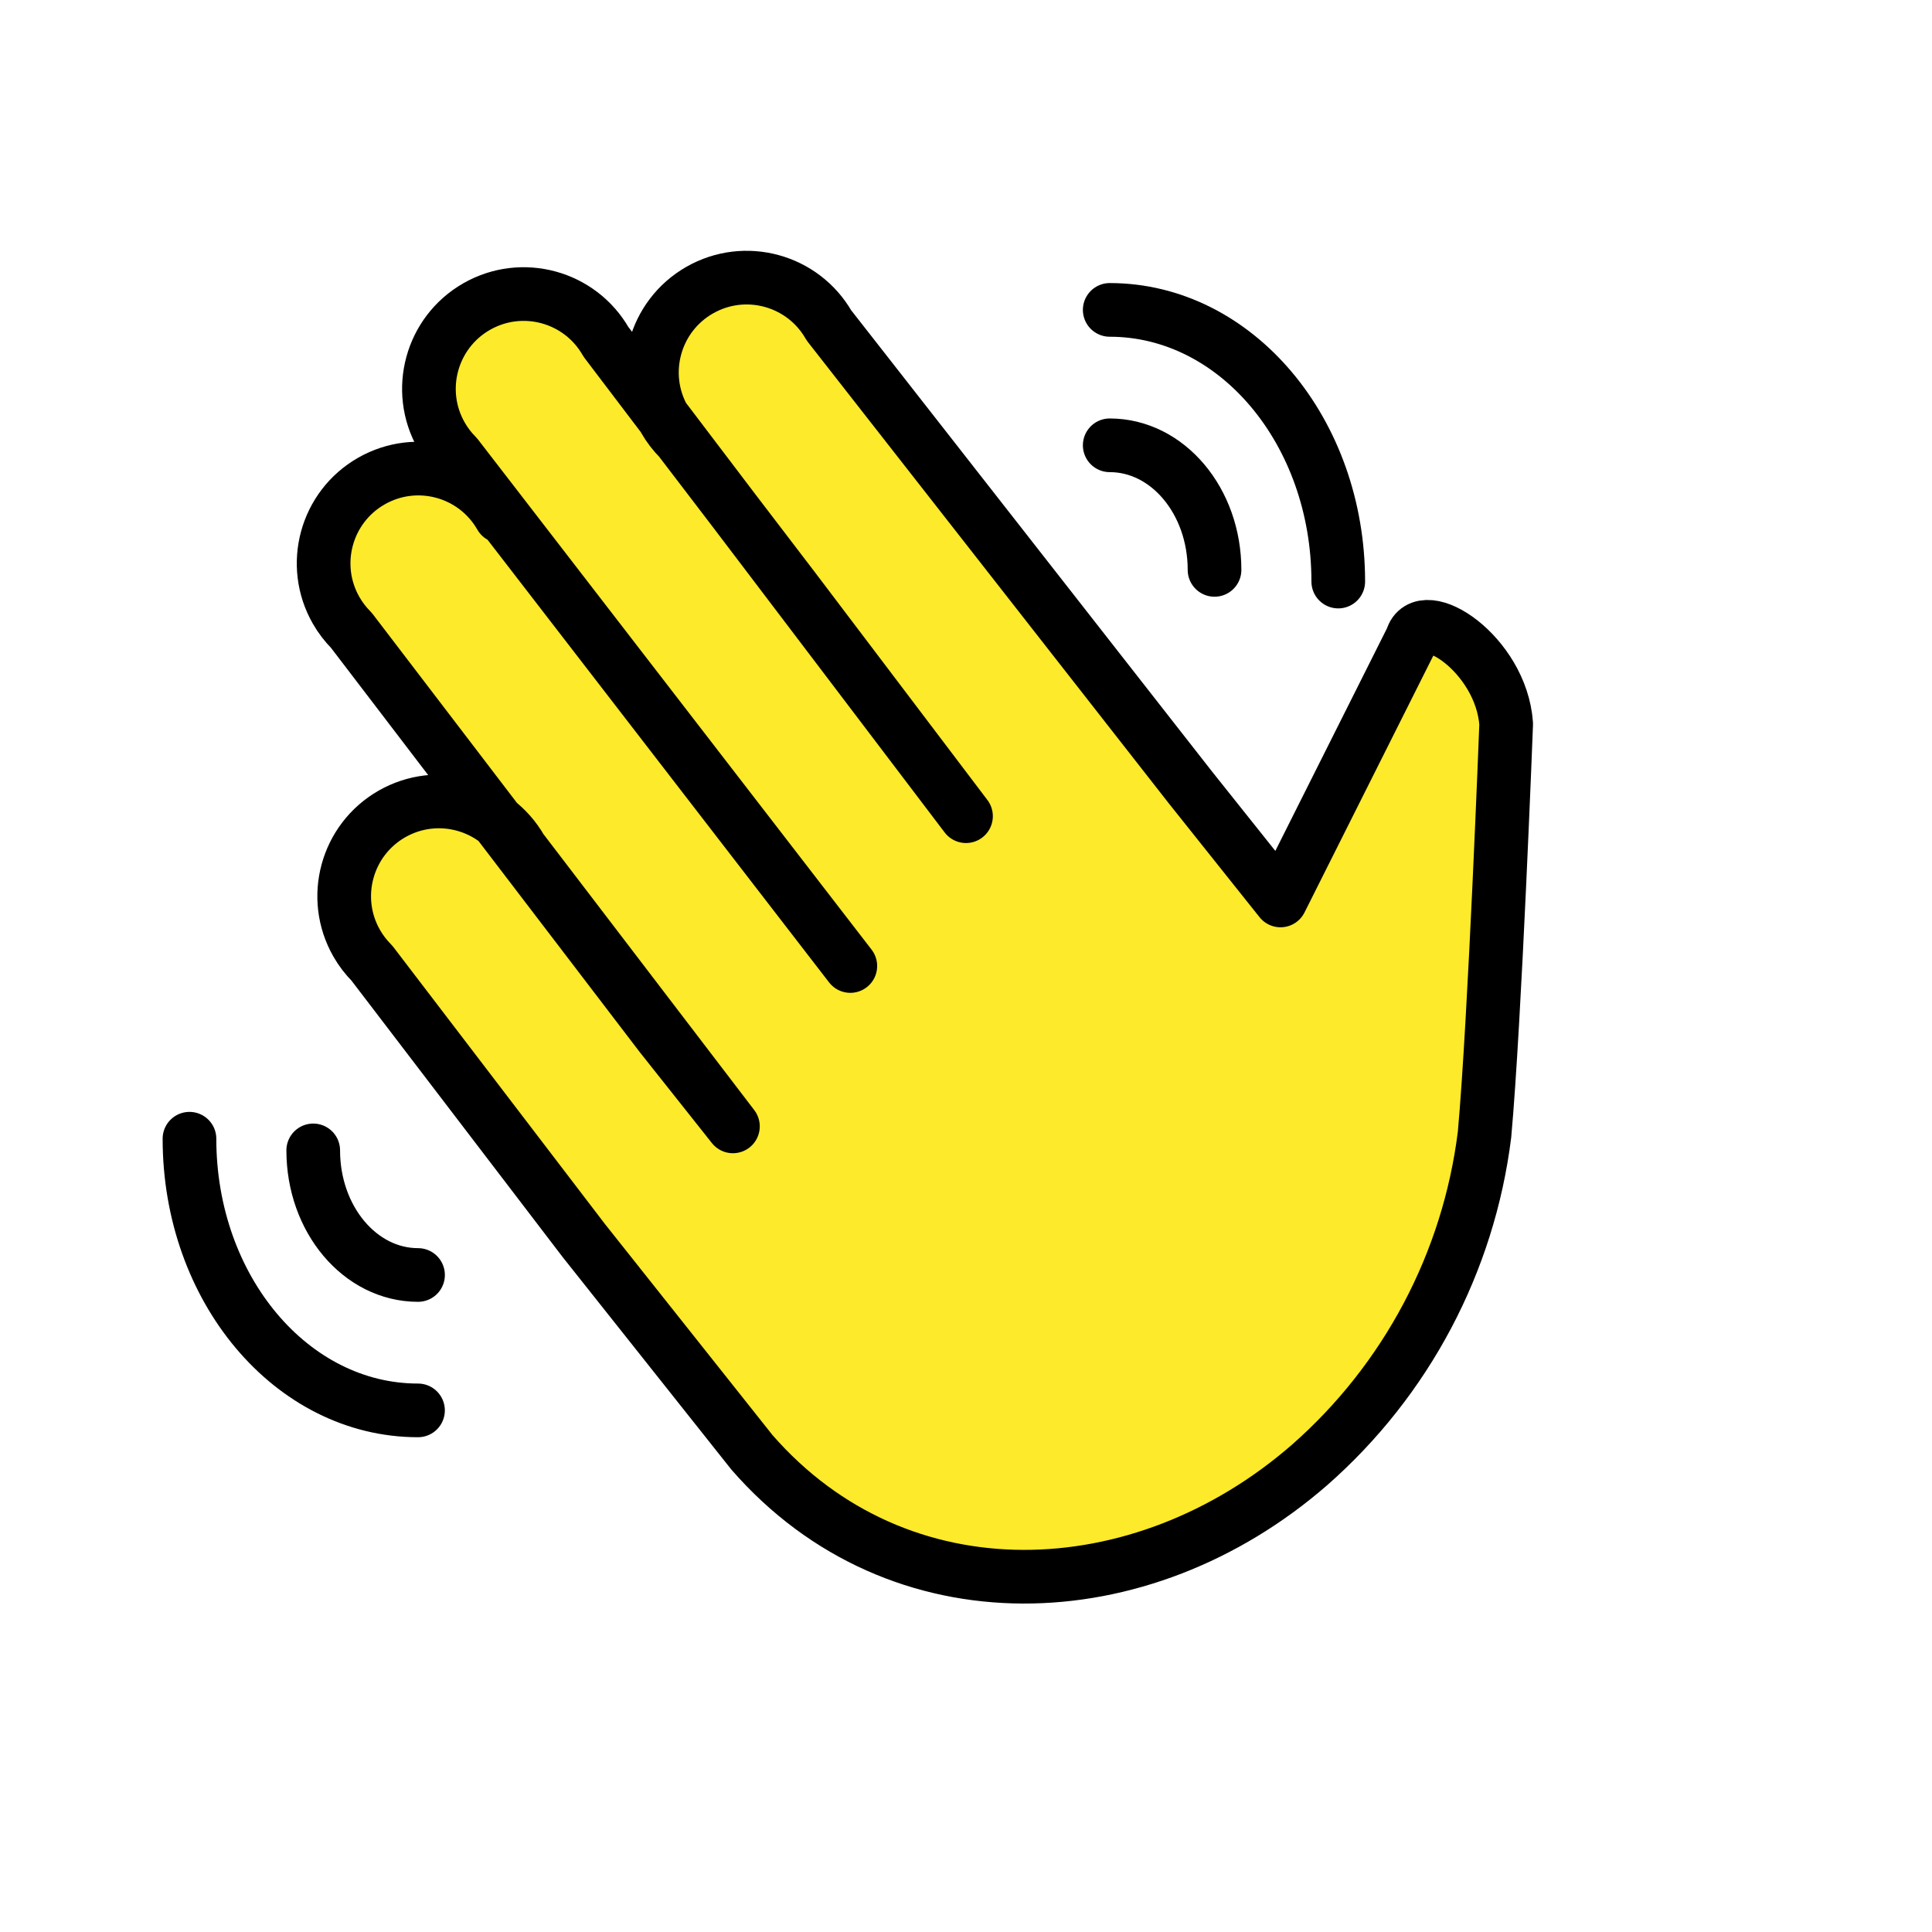
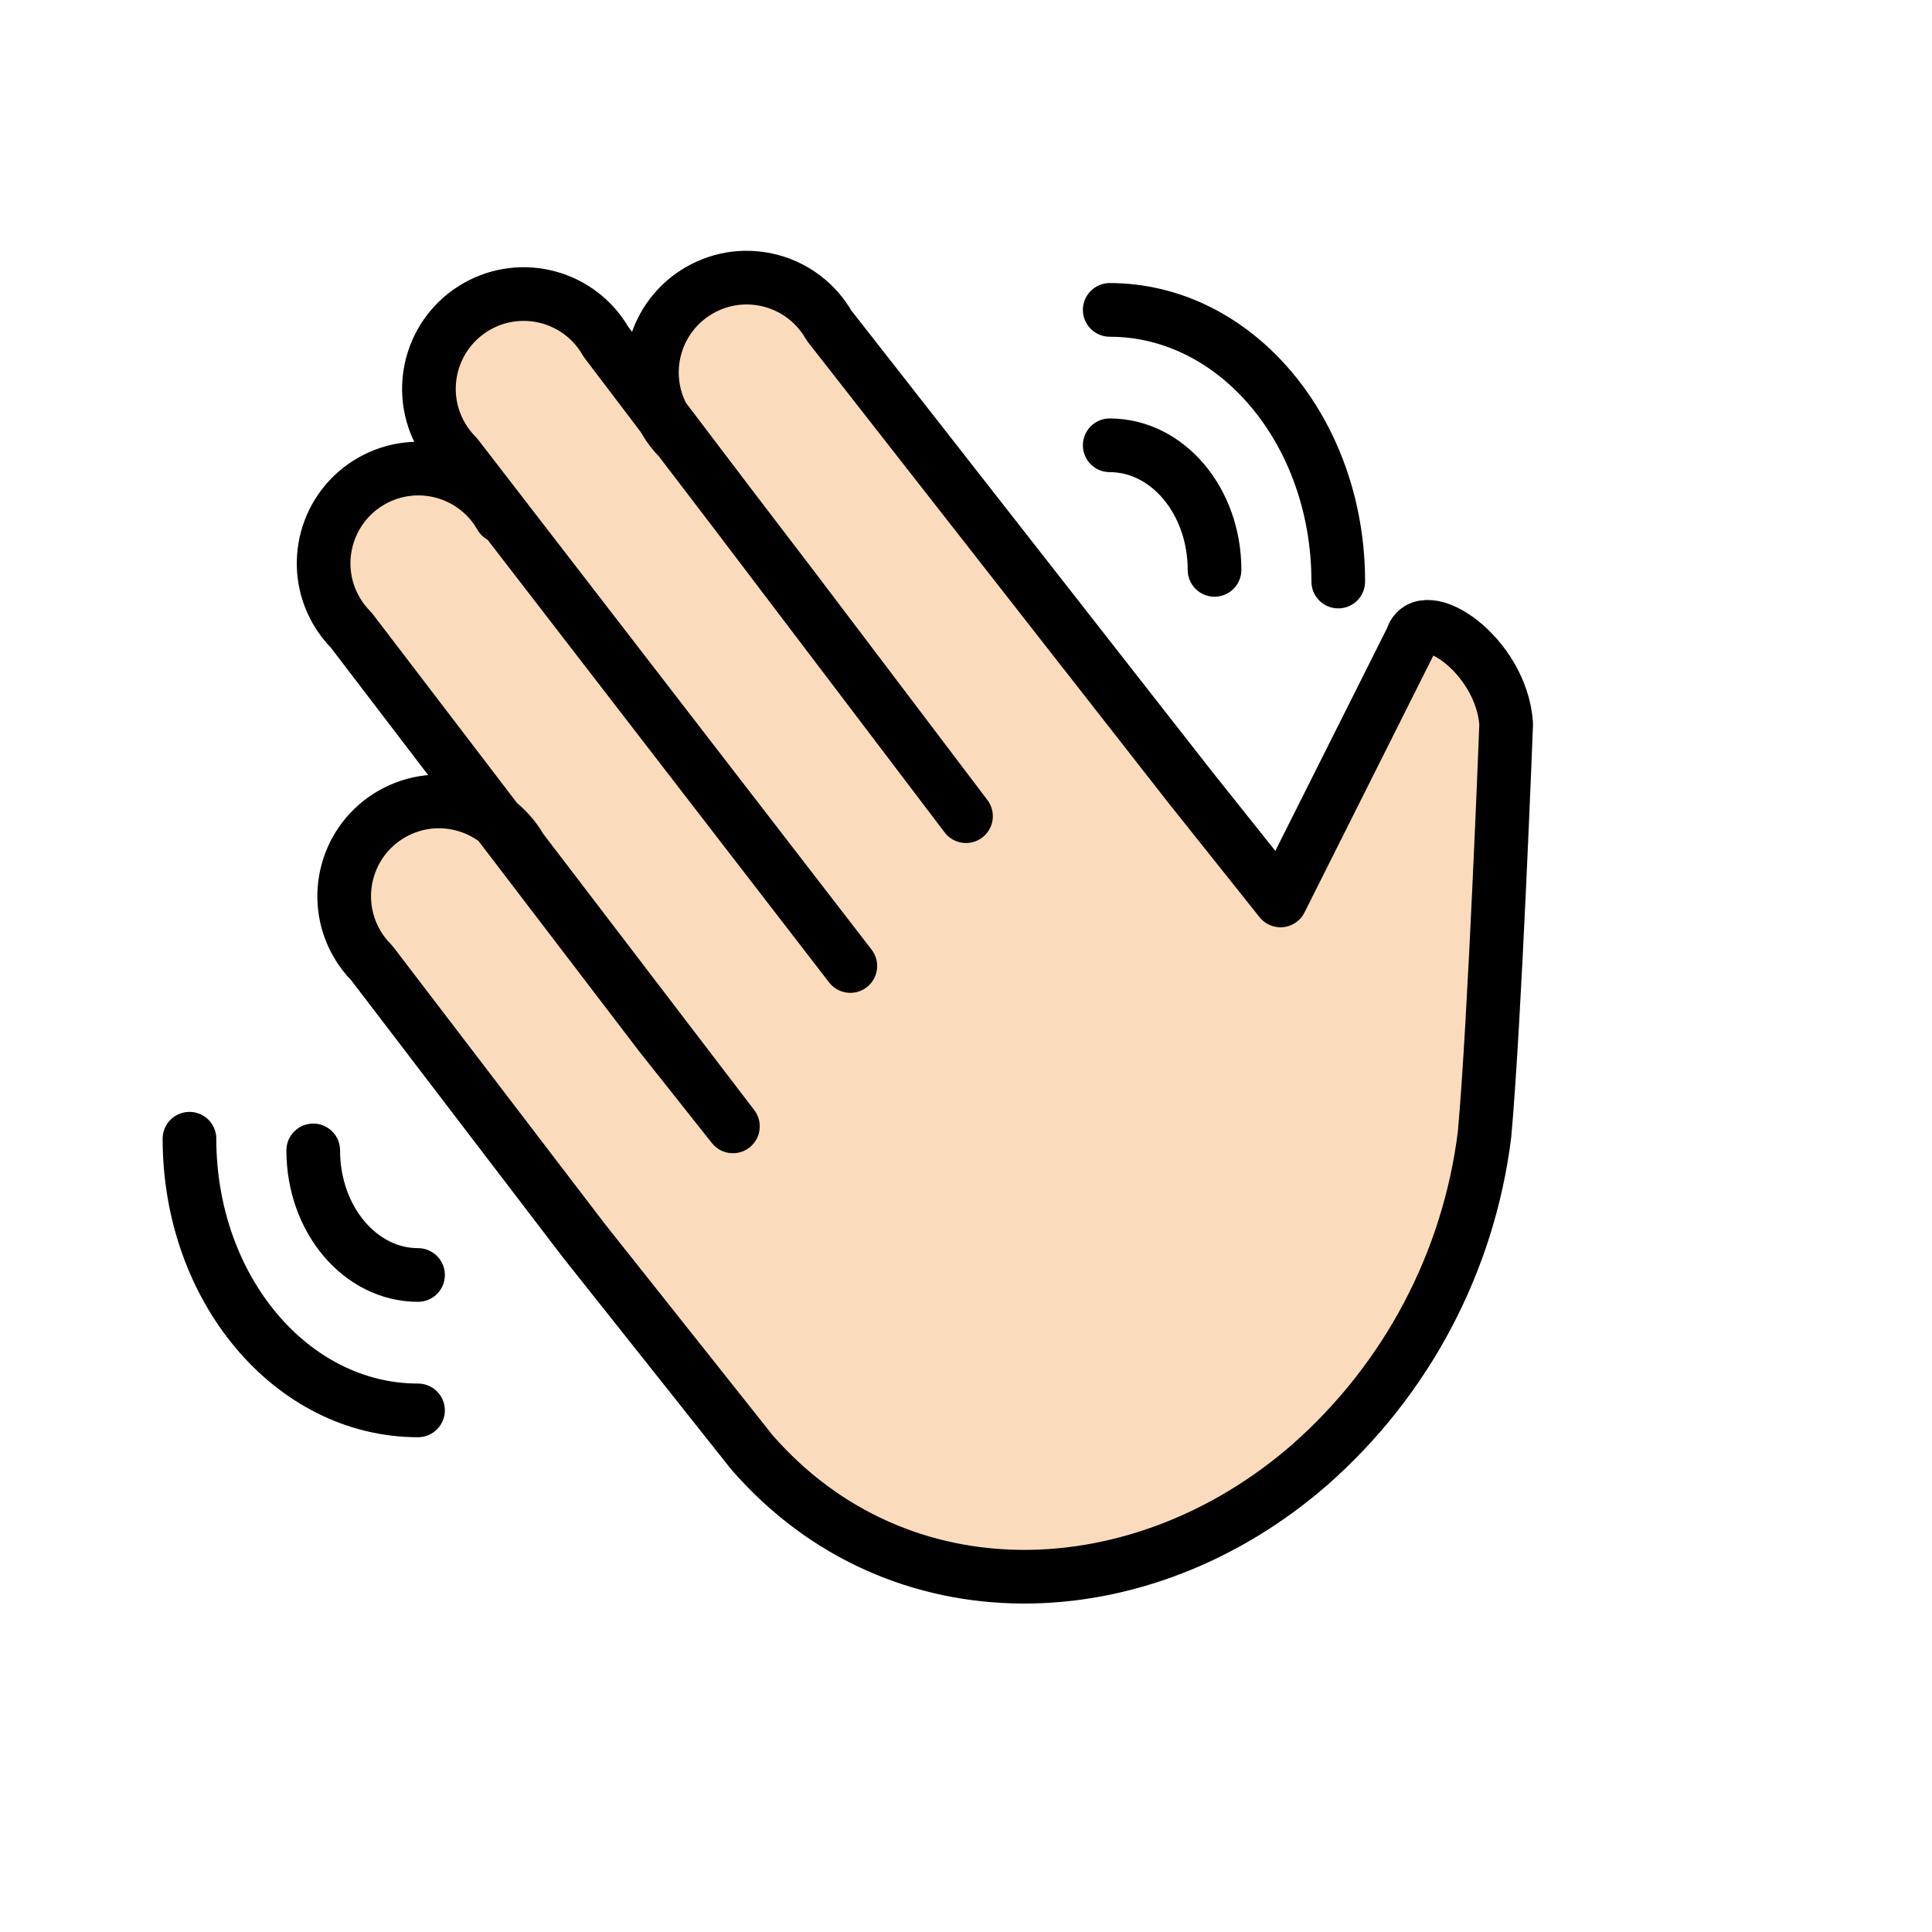
<svg xmlns="http://www.w3.org/2000/svg" id="emoji" viewBox="0 0 72 72" version="1.1">
  <g id="hair" />
  <g id="skin">
-     <path fill="#FCEA2B" d="M18.657,19.241c-0.968-1.693-3.126-2.28-4.818-1.312c-1.693,0.968-2.28,3.126-1.312,4.818 c0.155,0.271,0.346,0.521,0.567,0.742l11.532,15.1l2.688,3.388l-7.891-10.331 c-0.968-1.693-3.126-2.28-4.818-1.312s-2.28,3.126-1.312,4.818c0.155,0.271,0.346,0.521,0.567,0.742 L21.752,46.226l6.271,7.899c5.467,6.273,14.515,5.931,20.786,0.465c3.604-3.168,5.923-7.548,6.515-12.31 c0.386-4.233,0.807-15.301,0.807-15.301c-0.183-2.601-3.135-4.523-3.516-3.18l-4.894,9.758l-3.366-4.222 l3.366,4.222l-3.366-4.222L30.891,12.125c-0.968-1.693-3.126-2.28-4.818-1.312s-2.28,3.126-1.312,4.818 c0.155,0.271,0.346,0.521,0.567,0.742l4.249,5.563L36,30.417L22.581,12.737c-0.968-1.693-3.126-2.28-4.818-1.312 s-2.28,3.126-1.312,4.818c0.155,0.271,0.346,0.521,0.567,0.742L31.689,36" />
+     <path fill="#fadcbc" d="M18.657,19.241c-0.968-1.693-3.126-2.28-4.818-1.312c-1.693,0.968-2.28,3.126-1.312,4.818 c0.155,0.271,0.346,0.521,0.567,0.742l11.532,15.1l2.688,3.388l-7.891-10.331 c-0.968-1.693-3.126-2.28-4.818-1.312s-2.28,3.126-1.312,4.818c0.155,0.271,0.346,0.521,0.567,0.742 L21.752,46.226l6.271,7.899c5.467,6.273,14.515,5.931,20.786,0.465c3.604-3.168,5.923-7.548,6.515-12.31 c0.386-4.233,0.807-15.301,0.807-15.301c-0.183-2.601-3.135-4.523-3.516-3.18l-4.894,9.758l-3.366-4.222 l3.366,4.222l-3.366-4.222L30.891,12.125c-0.968-1.693-3.126-2.28-4.818-1.312s-2.28,3.126-1.312,4.818 c0.155,0.271,0.346,0.521,0.567,0.742l4.249,5.563L36,30.417L22.581,12.737c-0.968-1.693-3.126-2.28-4.818-1.312 s-2.28,3.126-1.312,4.818c0.155,0.271,0.346,0.521,0.567,0.742L31.689,36" />
  </g>
  <g id="skin-shadow" />
  <g id="color" />
  <g id="line">
    <path fill="none" stroke="#000000" stroke-linecap="round" stroke-linejoin="round" stroke-width="2" d="M18.657,19.241 c-0.968-1.693-3.126-2.28-4.818-1.312c-1.693,0.968-2.28,3.126-1.312,4.818 c0.155,0.271,0.346,0.521,0.567,0.742l11.532,15.1l2.688,3.388l-7.891-10.331 c-0.968-1.693-3.126-2.28-4.818-1.312s-2.28,3.126-1.312,4.818c0.155,0.271,0.346,0.521,0.567,0.742 L21.752,46.226l6.271,7.899c5.467,6.273,14.515,5.931,20.786,0.465c3.604-3.168,5.923-7.548,6.515-12.31 c0.386-4.233,0.807-15.301,0.807-15.301c-0.183-2.601-3.135-4.523-3.516-3.18l-4.894,9.758l-3.366-4.222 l3.366,4.222l-3.366-4.222L30.891,12.125c-0.968-1.693-3.126-2.28-4.818-1.312s-2.28,3.126-1.312,4.818 c0.155,0.271,0.346,0.521,0.567,0.742l4.249,5.563L36,30.417L22.581,12.737c-0.968-1.693-3.126-2.28-4.818-1.312 s-2.28,3.126-1.312,4.818c0.155,0.271,0.346,0.521,0.567,0.742L31.689,36" />
    <path fill="none" stroke="#000000" stroke-linecap="round" stroke-linejoin="round" stroke-miterlimit="10" stroke-width="2" d="M11.673,42.872c0,2.566,1.747,4.643,3.906,4.643" />
    <path fill="none" stroke="#000000" stroke-linecap="round" stroke-linejoin="round" stroke-miterlimit="10" stroke-width="2" d="M7.061,42.437c0,5.596,3.809,10.124,8.517,10.124" />
    <path fill="none" stroke="#000000" stroke-linecap="round" stroke-linejoin="round" stroke-miterlimit="10" stroke-width="2" d="M45.262,21.238c0-2.566-1.747-4.643-3.906-4.643" />
    <path fill="none" stroke="#000000" stroke-linecap="round" stroke-linejoin="round" stroke-miterlimit="10" stroke-width="2" d="M49.873,21.673c0-5.596-3.809-10.124-8.517-10.124" />
  </g>
</svg>
